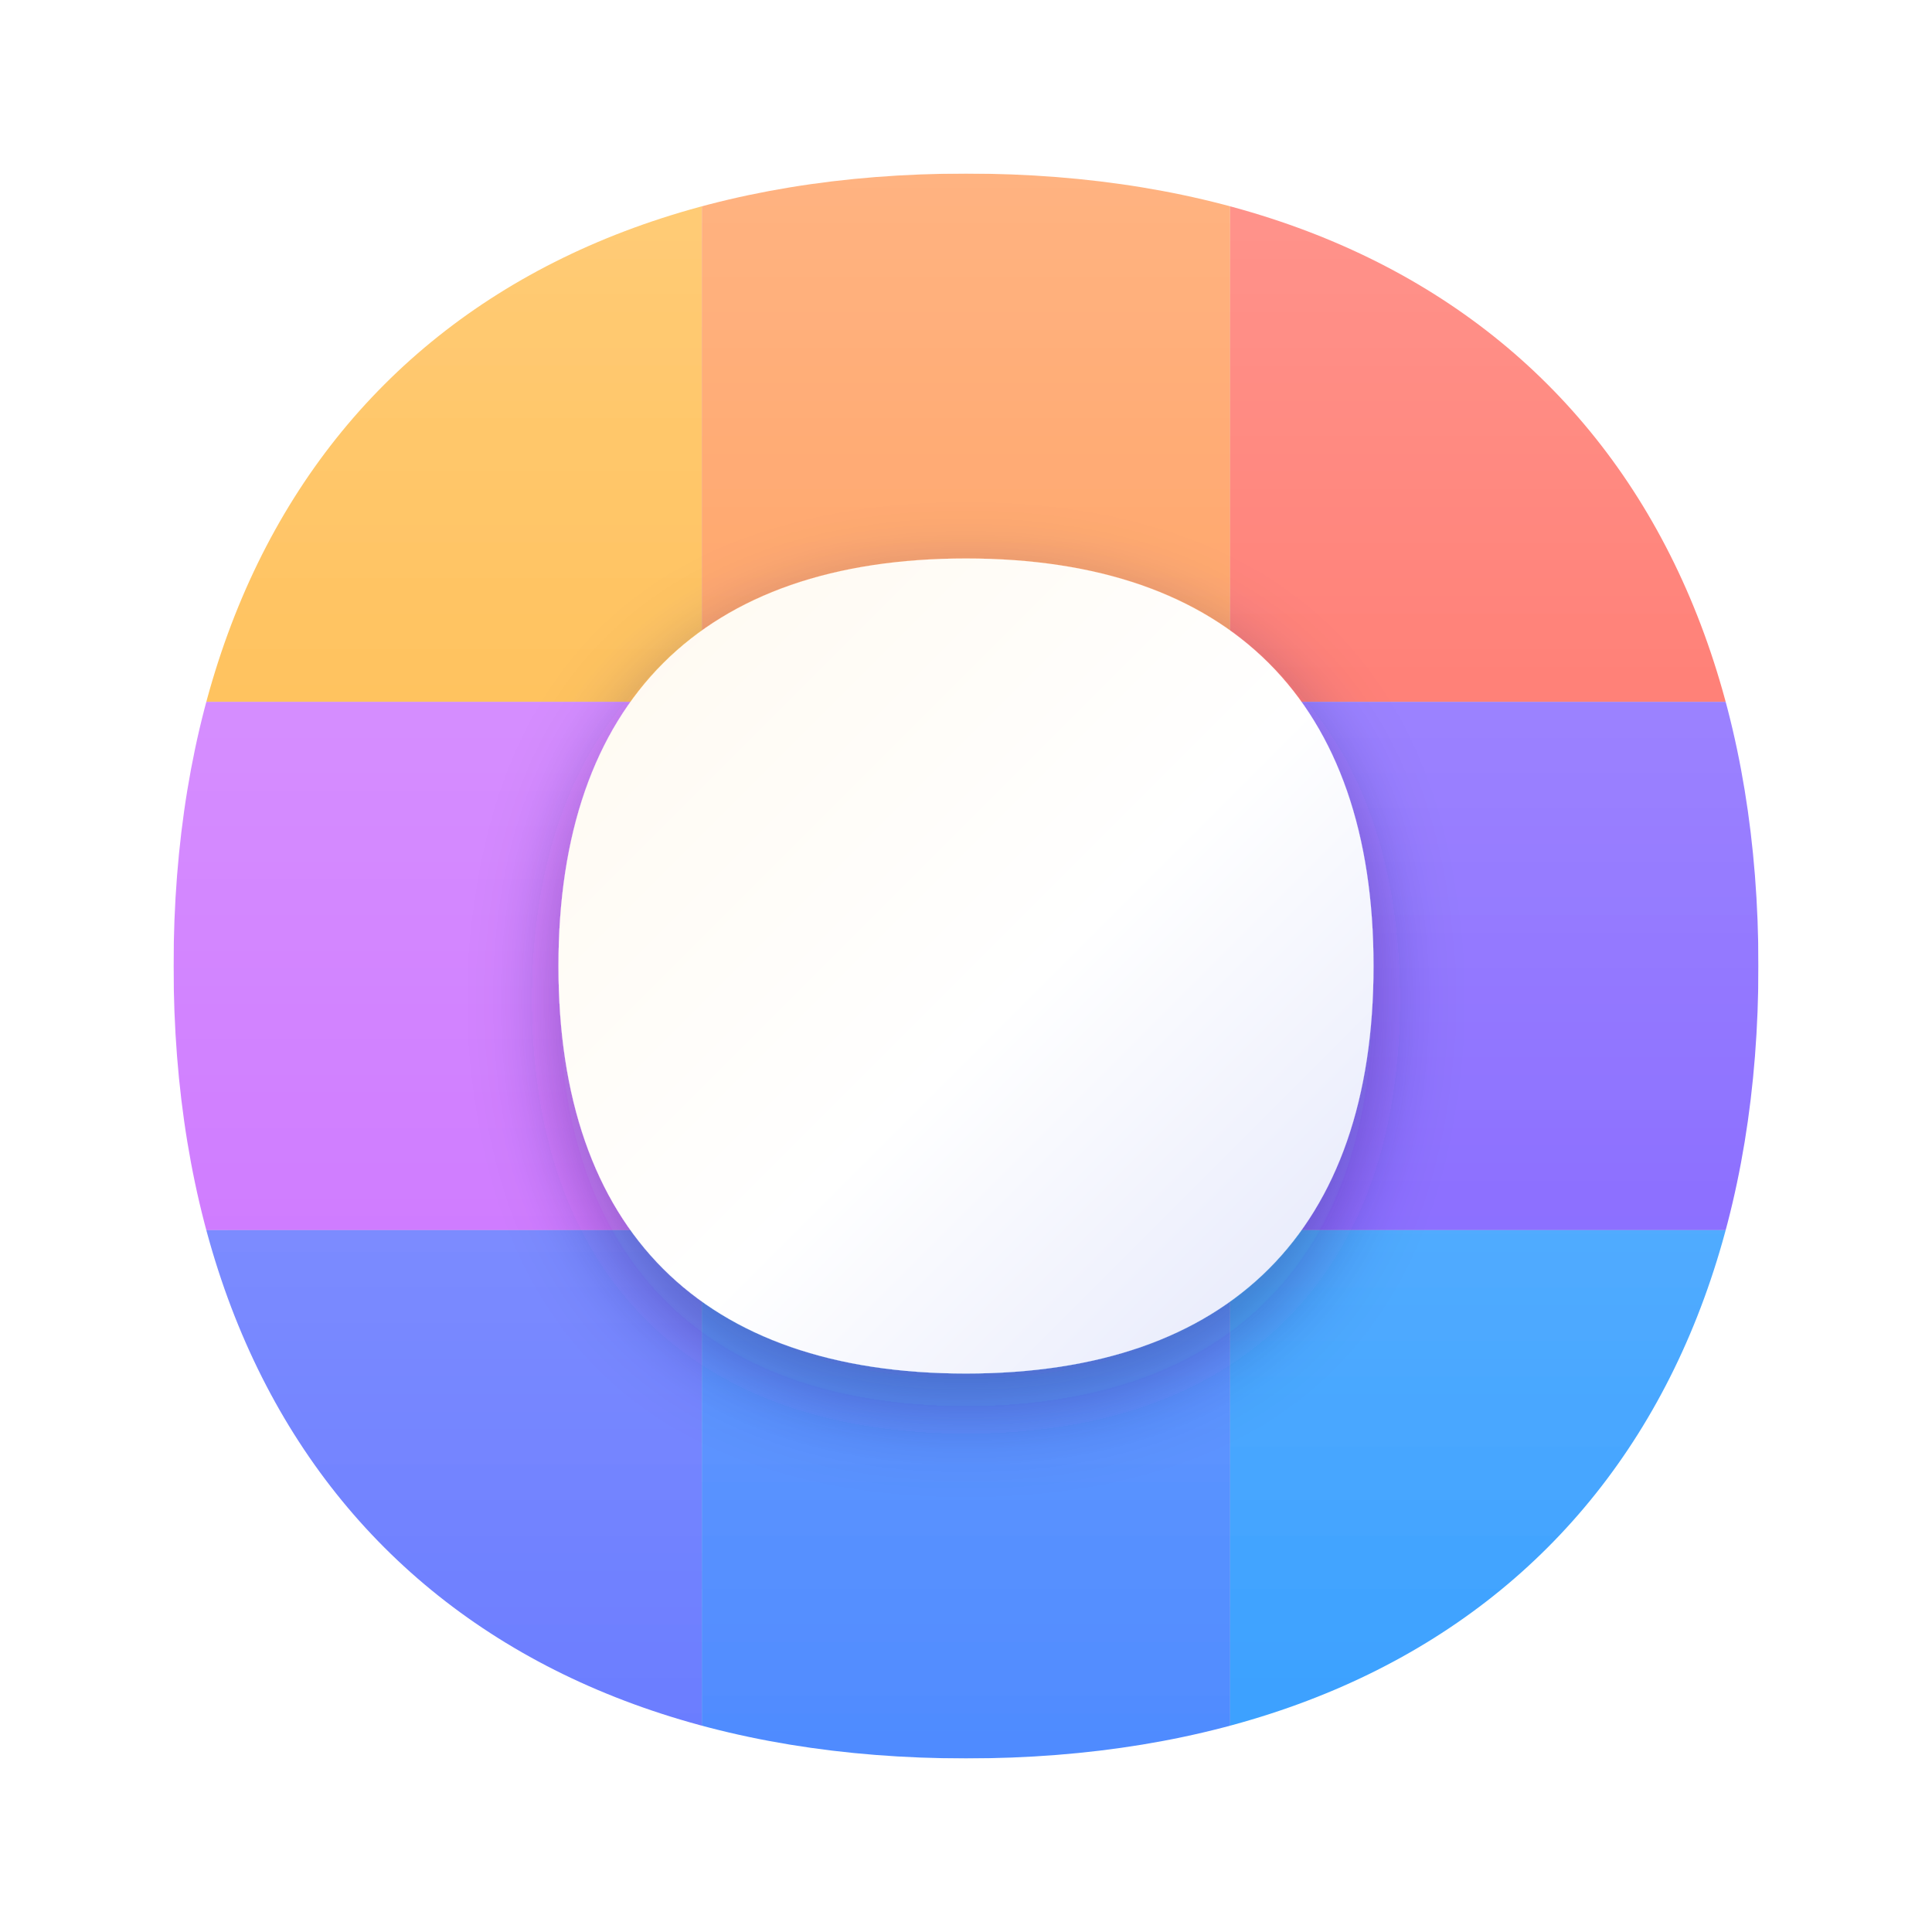
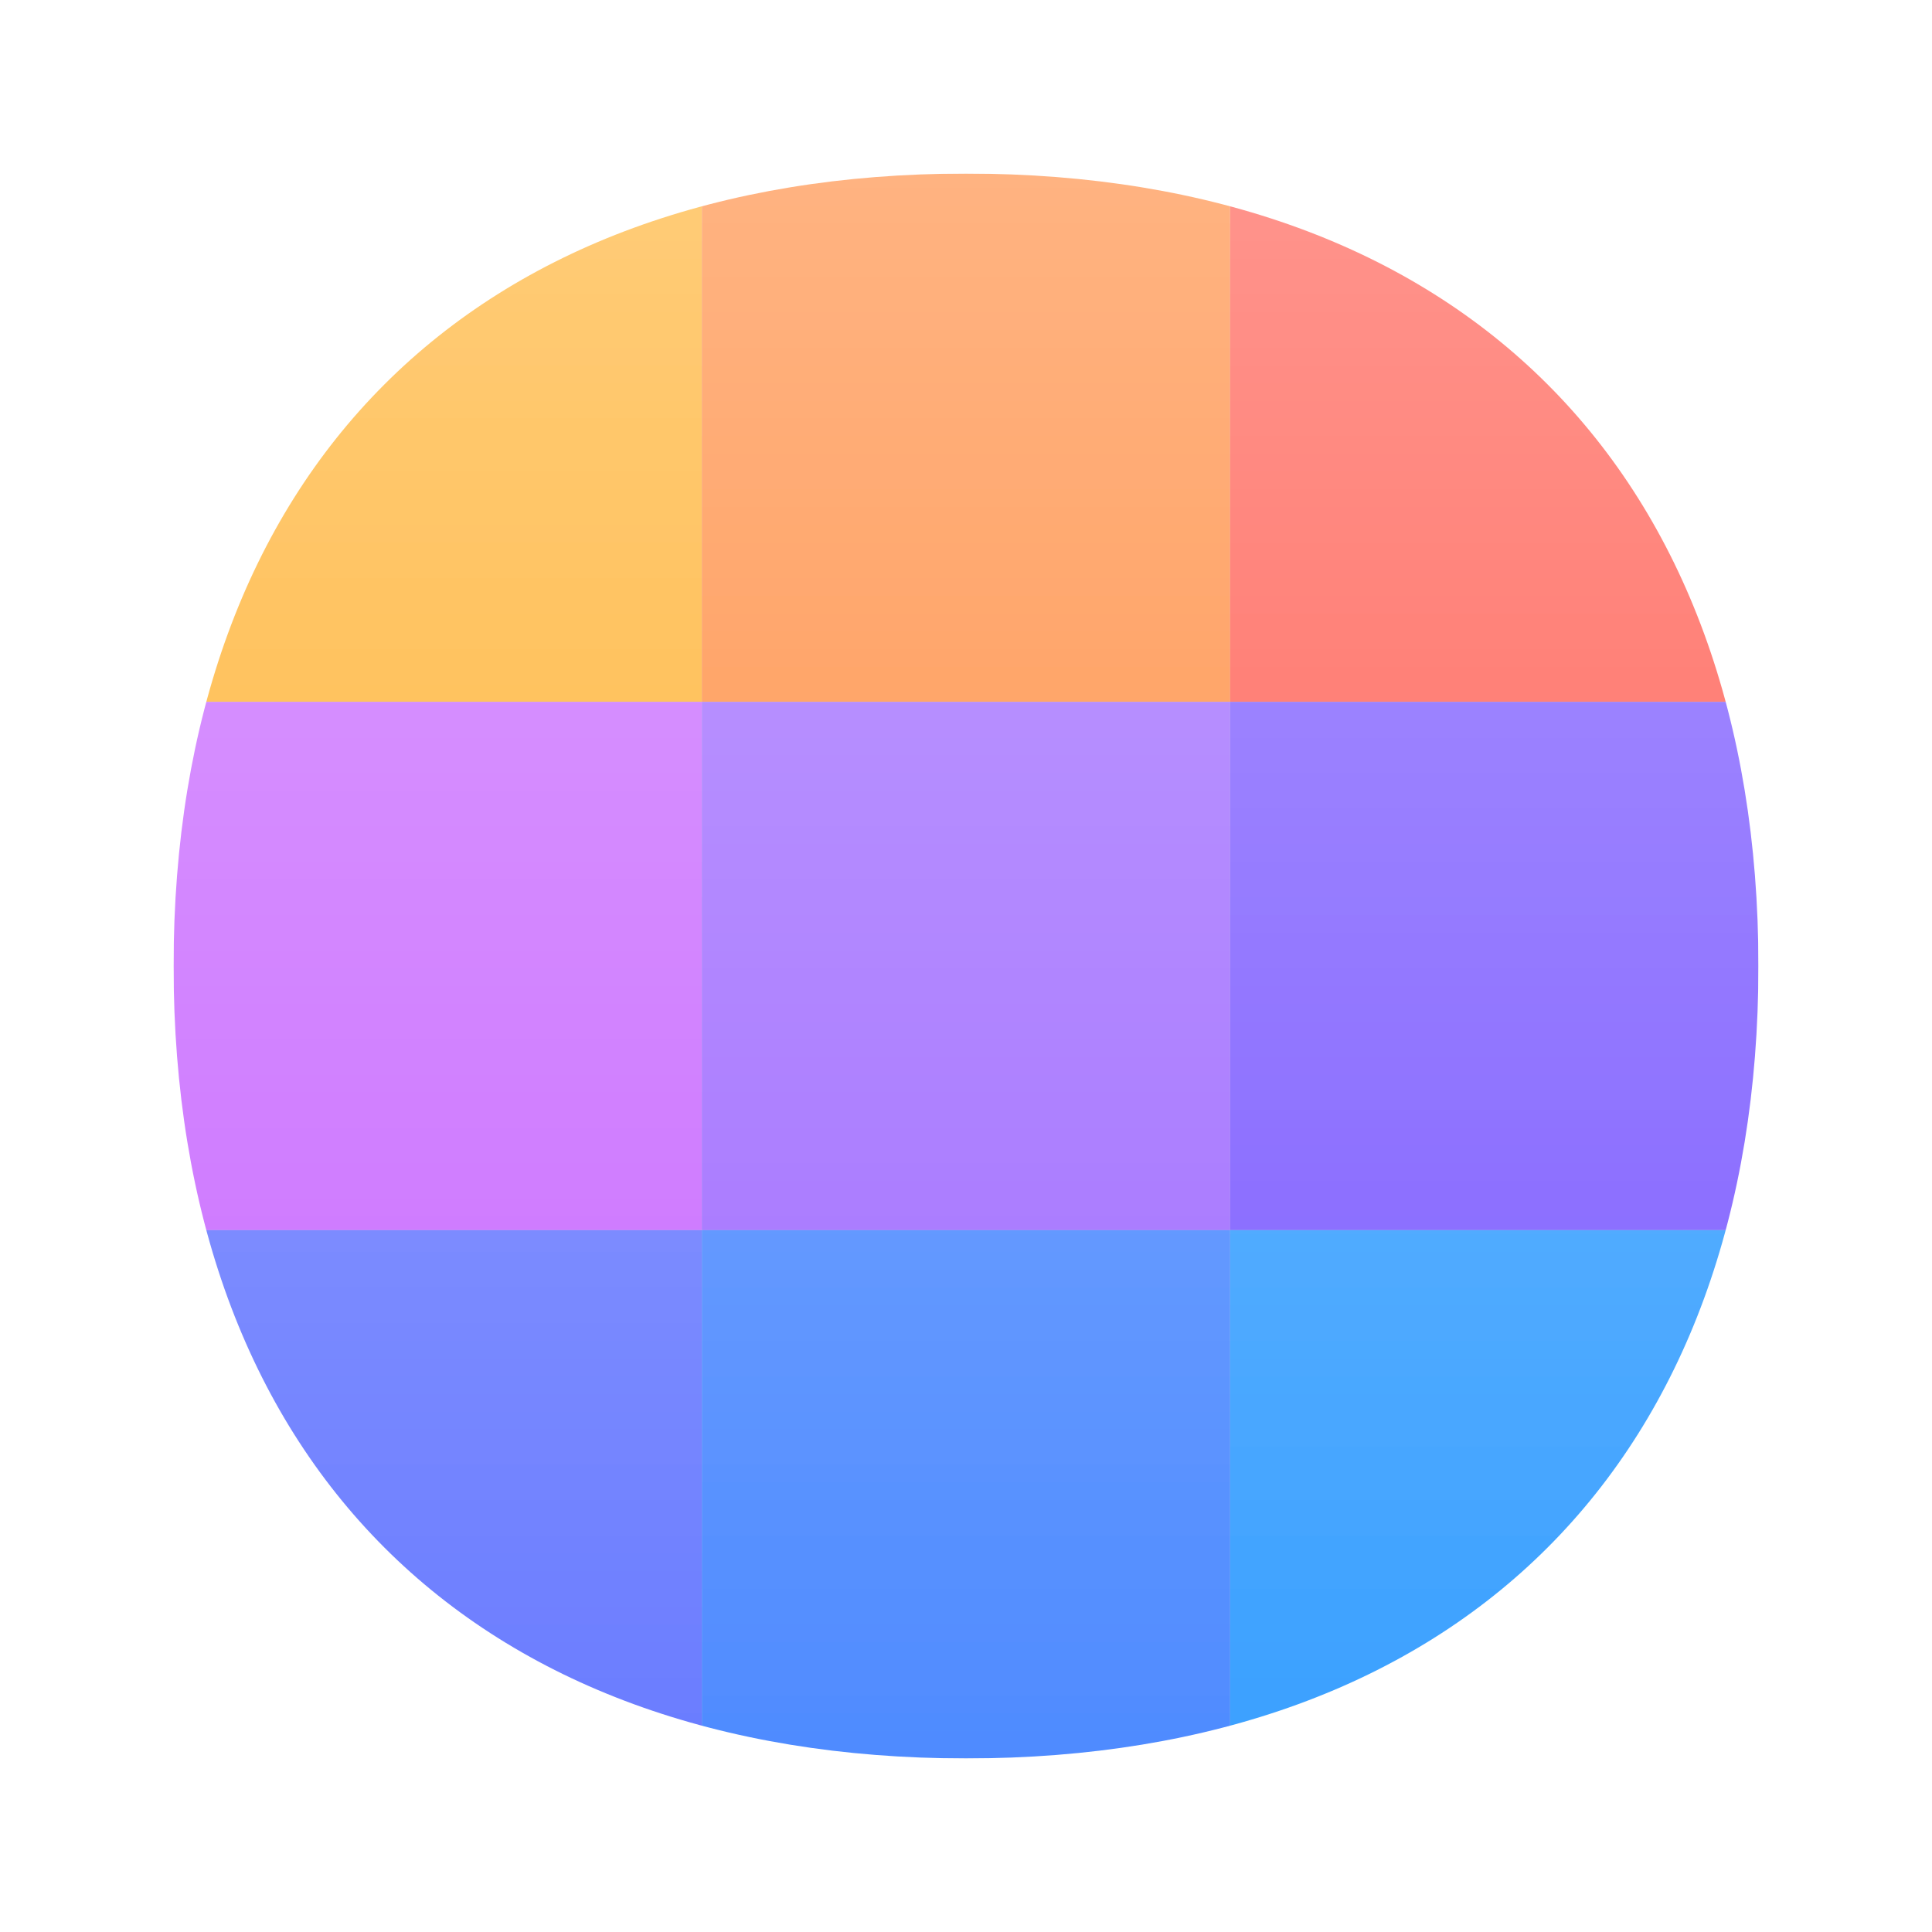
<svg xmlns="http://www.w3.org/2000/svg" width="1024" height="1024" viewBox="0 0 1024 1024">
  <defs>
    <clipPath id="sq">
      <path d="M512 92 C 250 92 92 250 92 512 C 92 774 250 932 512 932 C 774 932 932 774 932 512 C 932 250 774 92 512 92 Z" />
    </clipPath>
    <filter id="shadow" x="-20%" y="-20%" width="140%" height="140%">
      <feDropShadow dx="0" dy="28" stdDeviation="30" flood-color="#1b1447" flood-opacity="0.35" />
    </filter>
-     <filter id="inner-shadow" x="-20%" y="-20%" width="140%" height="140%">
-       <feDropShadow dx="0" dy="18" stdDeviation="22" flood-color="#2a1d6b" flood-opacity="0.38" />
-     </filter>
-     <linearGradient id="plate" x1="0" y1="0" x2="1" y2="1">
-       <stop offset="0" stop-color="#fff9ef" />
-       <stop offset="0.55" stop-color="#ffffff" />
-       <stop offset="1" stop-color="#e2e6fb" />
-     </linearGradient>
    <linearGradient id="sheen" x1="0" y1="0" x2="0" y2="1">
      <stop offset="0" stop-color="#ffffff" stop-opacity="0.35" />
      <stop offset="1" stop-color="#ffffff" stop-opacity="0" />
    </linearGradient>
  </defs>
  <g clip-path="url(#sq)" filter="url(#shadow)">
    <rect x="92" y="92" width="280" height="280" fill="#ffb02e" />
    <rect x="372" y="92" width="280" height="280" fill="#ff8a3d" />
    <rect x="652" y="92" width="280" height="280" fill="#ff5a4e" />
    <rect x="92" y="372" width="280" height="280" fill="#c96bff" />
    <rect x="372" y="372" width="280" height="280" fill="#a06cff" />
    <rect x="652" y="372" width="280" height="280" fill="#7d5cff" />
    <rect x="92" y="652" width="280" height="280" fill="#6a7cff" />
    <rect x="372" y="652" width="280" height="280" fill="#4f8bff" />
    <rect x="652" y="652" width="280" height="280" fill="#3aa0ff" />
    <rect x="92" y="92" width="840" height="840" fill="url(#sheen)" />
  </g>
-   <g filter="url(#inner-shadow)">
-     <path d="M512 296 C 372 296 296 372 296 512 C 296 652 372 728 512 728 C 652 728 728 652 728 512 C 728 372 652 296 512 296 Z" fill="url(#plate)" />
-   </g>
</svg>
